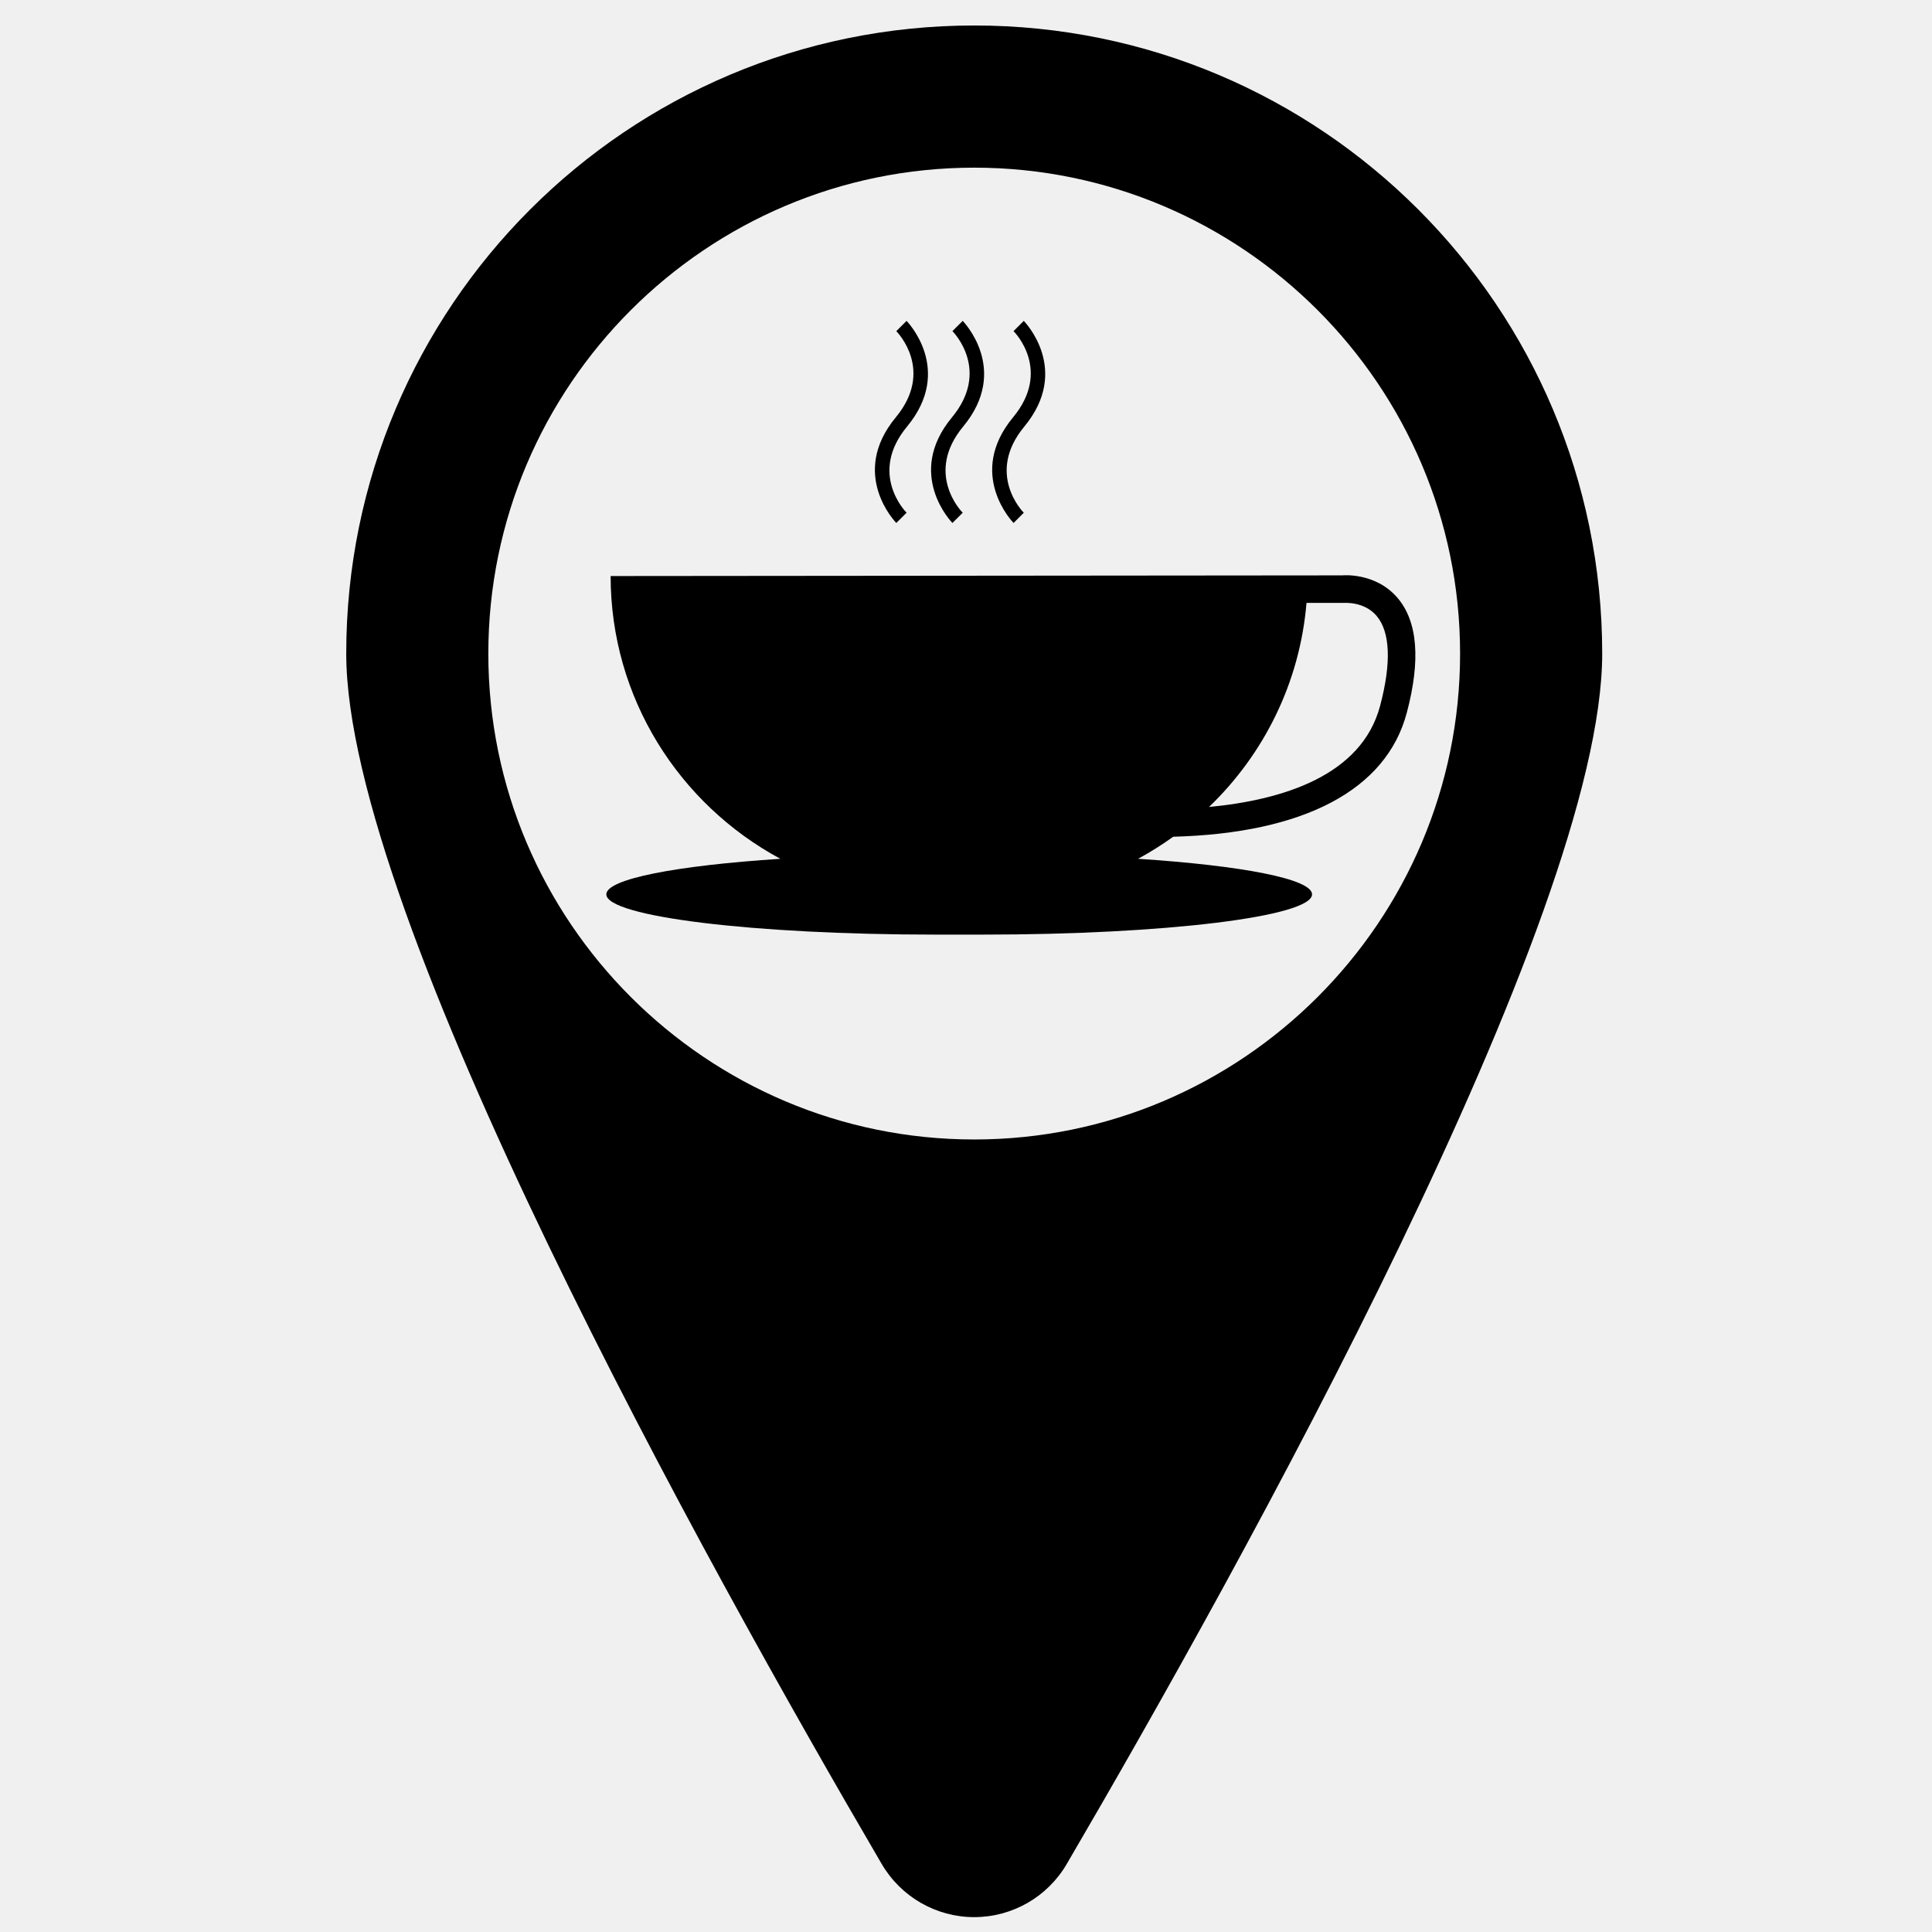
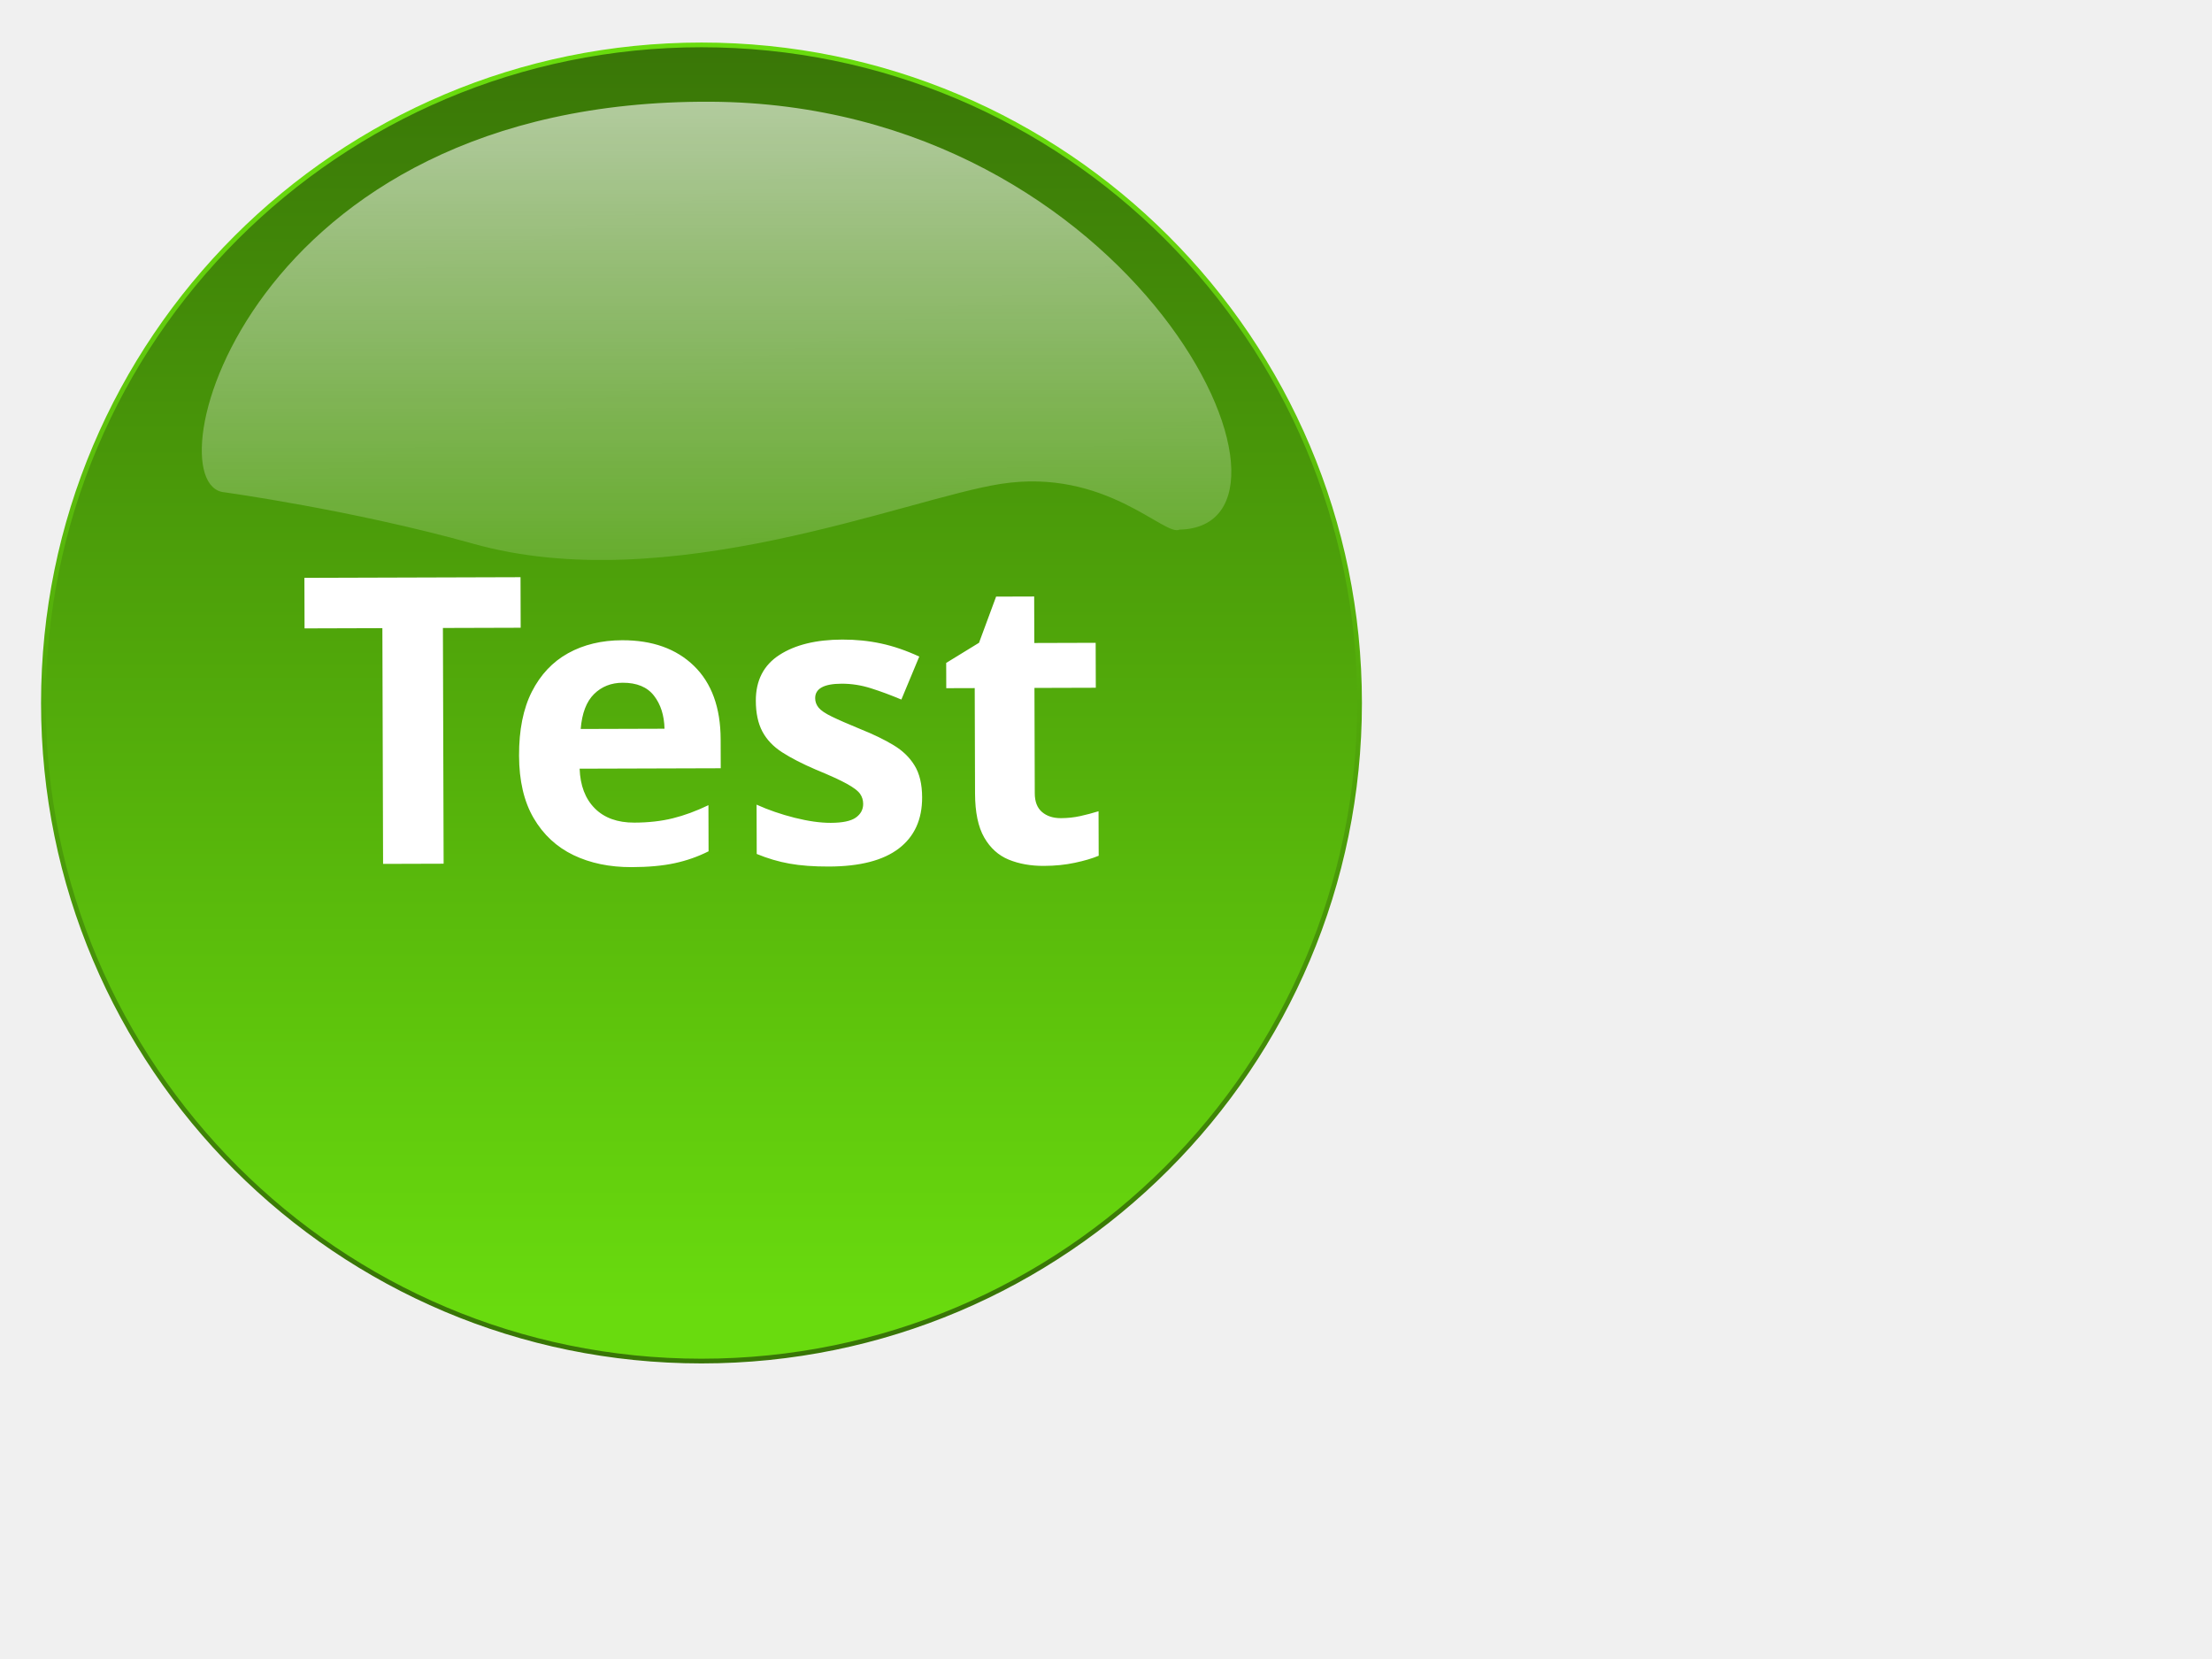
- <svg xmlns="http://www.w3.org/2000/svg" version="1.1" id="Capa_1" x="0px" y="0px" width="70.04px" height="70.04px" viewBox="0 0 70.04 70.04" enable-background="new 0 0 70.04 70.04" xml:space="preserve">
+ <svg xmlns="http://www.w3.org/2000/svg" xmlns:xlink="http://www.w3.org/1999/xlink" width="640" height="480">
+   <defs>
+     <linearGradient id="linearGradient1702">
+       <stop stop-color="#ffffff" stop-opacity="0.691" offset="0" id="stop1703" />
+       <stop stop-color="#ffffff" stop-opacity="0" offset="1" id="stop1704" />
+     </linearGradient>
+     <linearGradient id="linearGradient1697">
+       <stop stop-color="#69db0e" offset="0" id="stop1698" />
+       <stop stop-color="#397607" offset="1" id="stop1699" />
+     </linearGradient>
+     <linearGradient y2="0" y1="0.962" xlink:href="#linearGradient1697" x2="0.435" x1="0.435" id="linearGradient1076" />
+     <linearGradient y2="0.934" y1="0.078" xlink:href="#linearGradient1697" x2="0.492" x1="0.492" id="linearGradient1077" />
+     <linearGradient y2="1.321" y1="-0.038" xlink:href="#linearGradient1702" x2="0.483" x1="0.479" id="linearGradient1078" />
+   </defs>
  <g>
-     <path d="M34.901,18.588c-0.058-0.057-1.382-1.435,0.016-3.124c1.711-2.063,0-3.812-0.016-3.832l-0.373,0.372   c0.058,0.059,1.382,1.434-0.015,3.124c-1.71,2.063-0.003,3.814,0.015,3.831L34.901,18.588z" />
-     <path d="M35.318,0.924c-12.575,0-22.766,10.197-22.766,22.77c0,9.527,13.078,33.049,19.41,43.877   c0.698,1.193,1.971,1.93,3.354,1.93c1.382,0,2.659-0.732,3.356-1.926c6.331-10.828,19.412-34.353,19.412-43.881   C58.084,11.121,47.889,0.924,35.318,0.924z M35.318,41.309c-9.713,0-17.615-7.902-17.615-17.613   c0-9.714,7.902-17.618,17.615-17.618c9.715,0,17.614,7.904,17.614,17.618C52.932,33.405,45.032,41.309,35.318,41.309z" />
-     <path d="M32.866,18.588c-0.056-0.057-1.382-1.435,0.017-3.124c1.708-2.063,0-3.812-0.017-3.832l-0.373,0.372   c0.057,0.06,1.381,1.435-0.017,3.124c-1.708,2.063-0.002,3.812,0.017,3.831L32.866,18.588z" />
-     <path d="M37.115,18.588c-0.058-0.057-1.38-1.435,0.019-3.124c1.707-2.063,0-3.812-0.019-3.832l-0.372,0.372   c0.061,0.059,1.386,1.434-0.016,3.124c-1.708,2.063,0,3.814,0.018,3.831L37.115,18.588z" />
-     <path d="M50.661,21.671c-0.799-0.931-1.998-0.813-1.992-0.812l-26.532,0.024c0,4.426,2.489,8.276,6.153,10.251   c-3.755,0.244-6.309,0.729-6.309,1.288c0,0.807,5.334,1.46,11.918,1.46c0.295,0,1.452,0,1.746,0c6.586,0,11.92-0.654,11.92-1.46   c0-0.559-2.555-1.044-6.309-1.288c0.443-0.239,0.869-0.508,1.276-0.8c4.733-0.126,7.722-1.692,8.466-4.488   C51.508,23.933,51.395,22.528,50.661,21.671z M50.032,25.59c-0.674,2.538-3.545,3.412-6.202,3.665   c1.986-1.908,3.293-4.503,3.534-7.399l1.355,0.001c0.012,0.001,0.73-0.061,1.182,0.465C50.401,22.905,50.446,24.035,50.032,25.59z" />
+     <g id="layer1">
+       <g id="g1073">
+         <path fill="url(#linearGradient1076)" fill-rule="nonzero" stroke="url(#linearGradient1077)" stroke-width="1.364" stroke-linecap="round" stroke-linejoin="round" stroke-miterlimit="4" stroke-dashoffset="0" id="path1070" d="m393.365,203.395a190.404,190.404 0 1 1-380.808,0a190.404,190.404 0 1 1380.808,0z" />
+         <path opacity="0.9" fill="url(#linearGradient1078)" fill-rule="evenodd" stroke-width="0.25pt" id="path1713" d="m341.278,153.237c44.367,-0.967 -12.4,-123.153 -135.681,-123.803c-134.562,-0.687 -162.096,110.961 -140.719,112.997c0,0 36.864,5.063 71.94,14.856c56.473,15.931 125.549,-13.069 152.769,-17.284c30.342,-4.698 47.373,15.392 51.692,13.233z" />
+       </g>
+     </g>
+     <text fill="#ffffff" stroke="#000000" stroke-width="0" x="203.667" y="249.667" id="svg_2" font-size="116" font-family="Verdana" text-anchor="middle" xml:space="preserve" font-weight="bold" transform="rotate(-0.172323, 204.168, 203.668)">Test</text>
  </g>
</svg>
